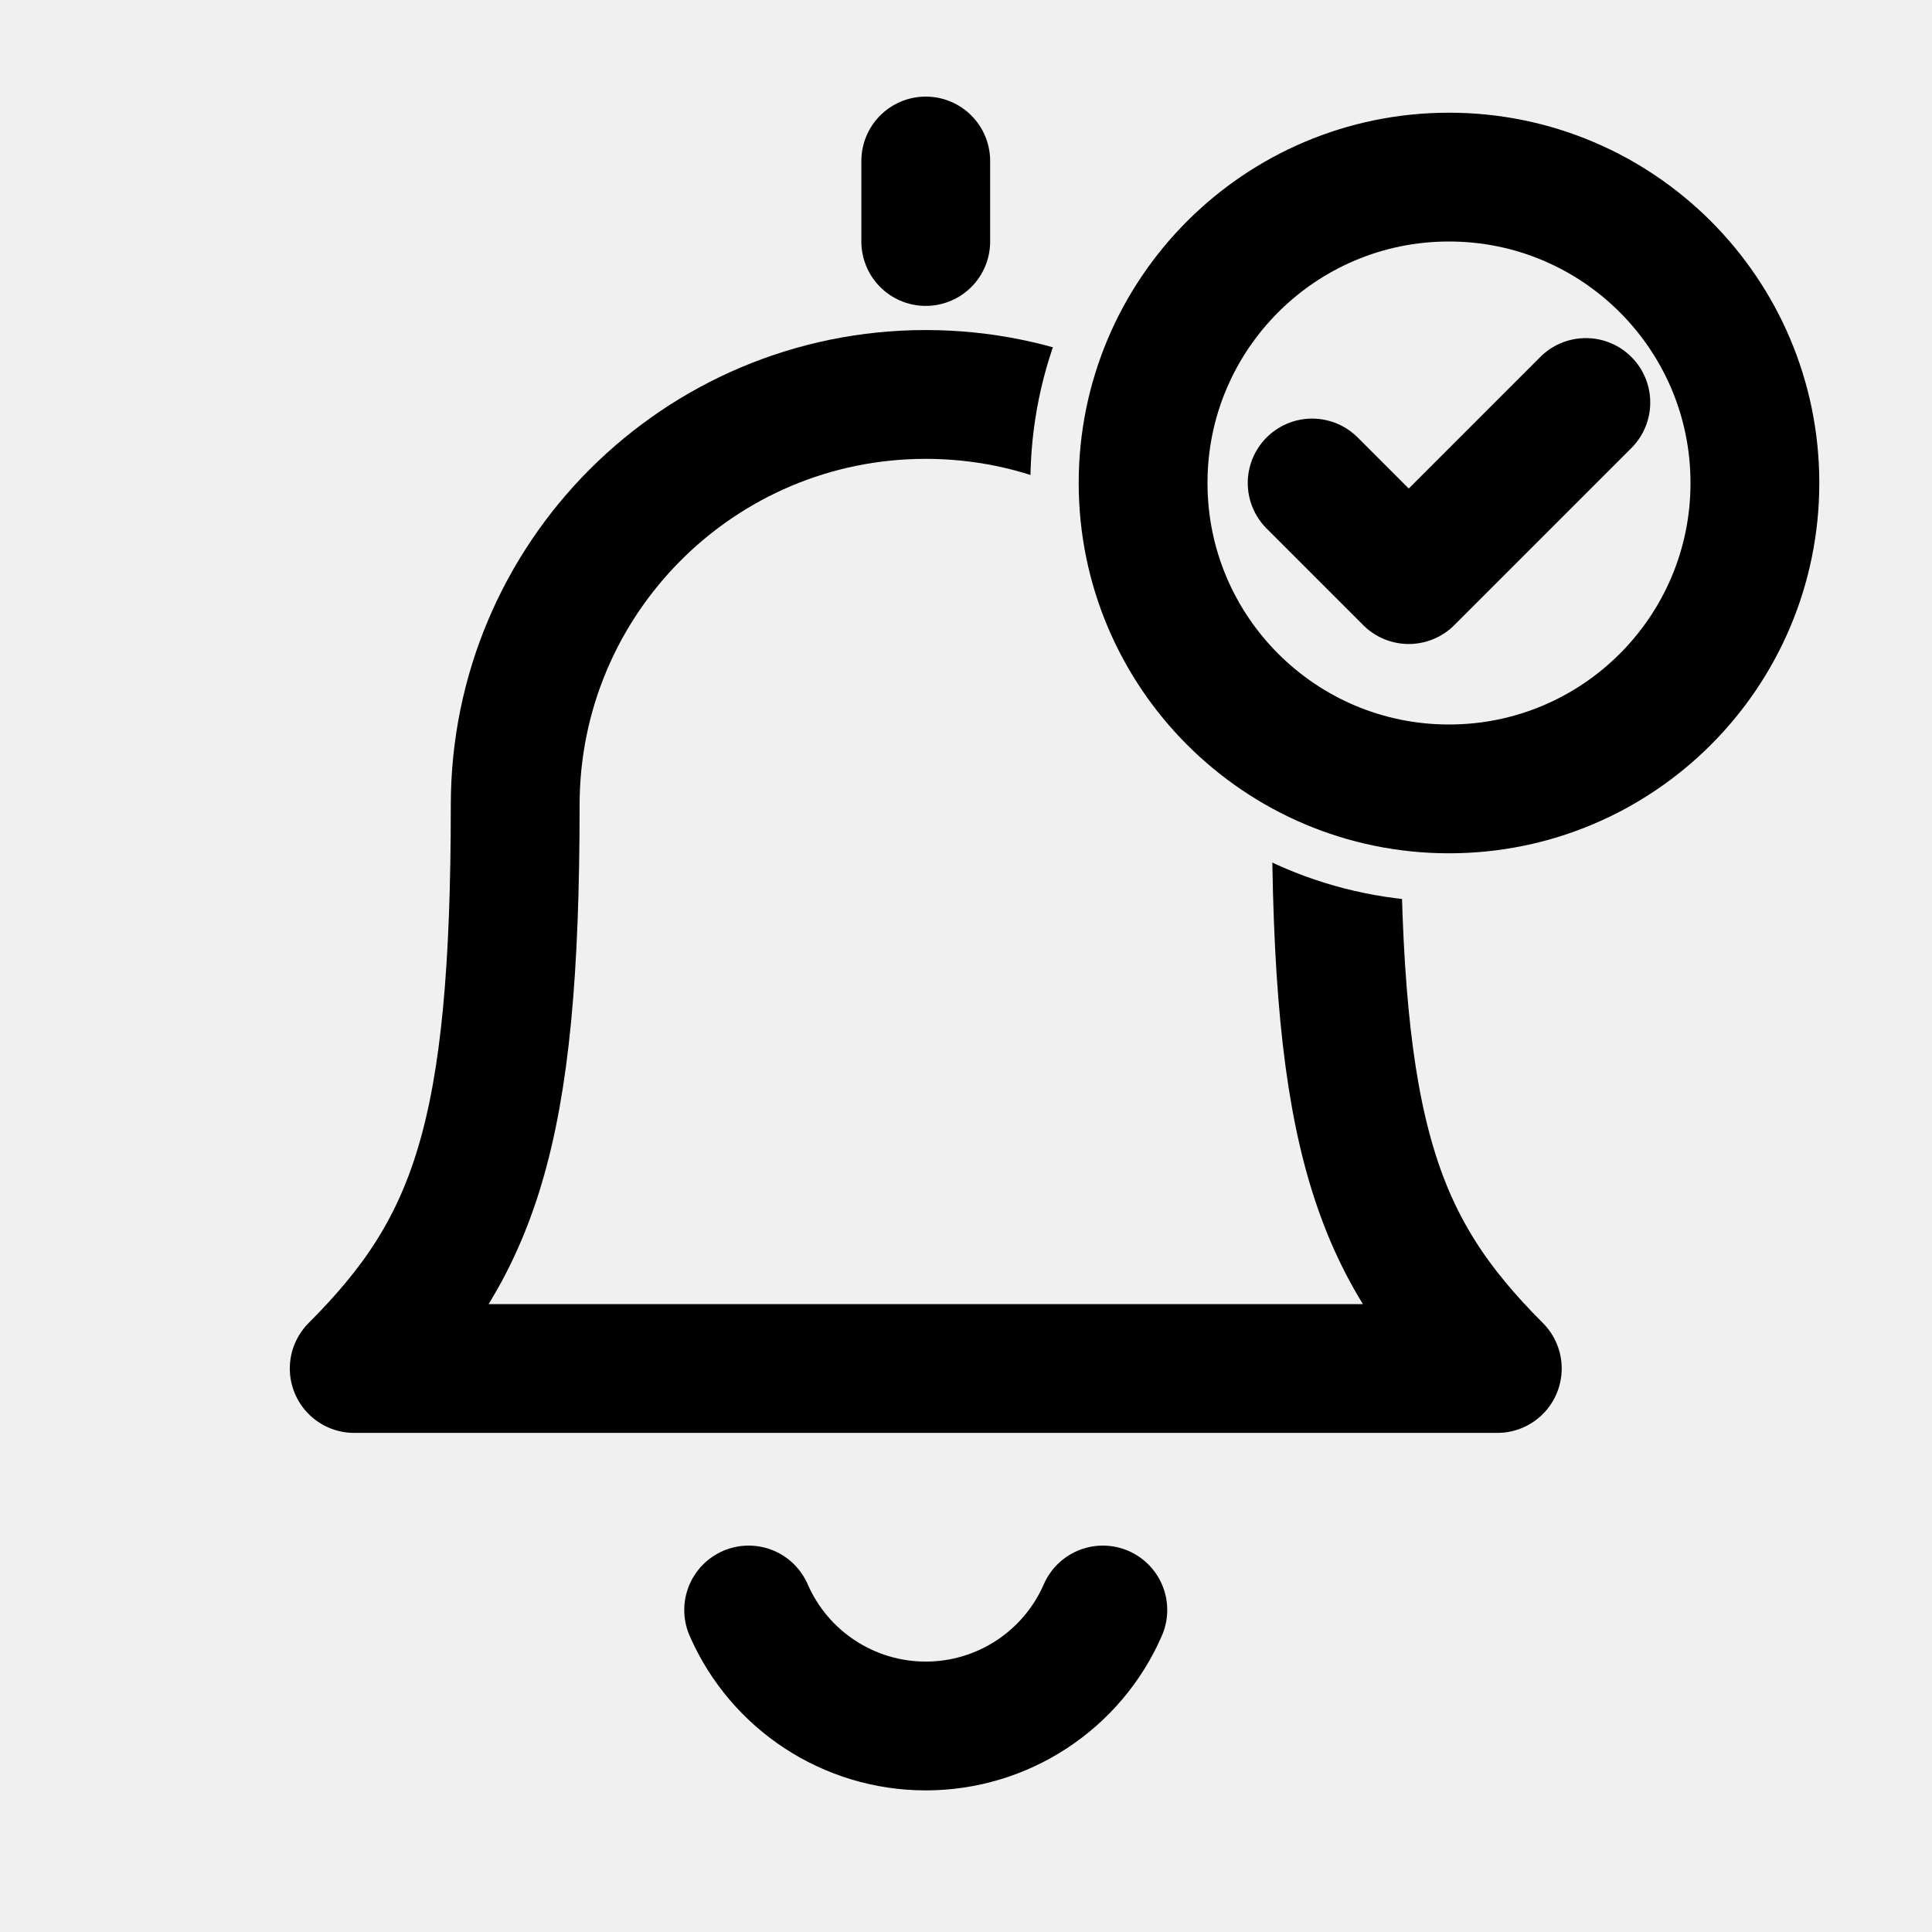
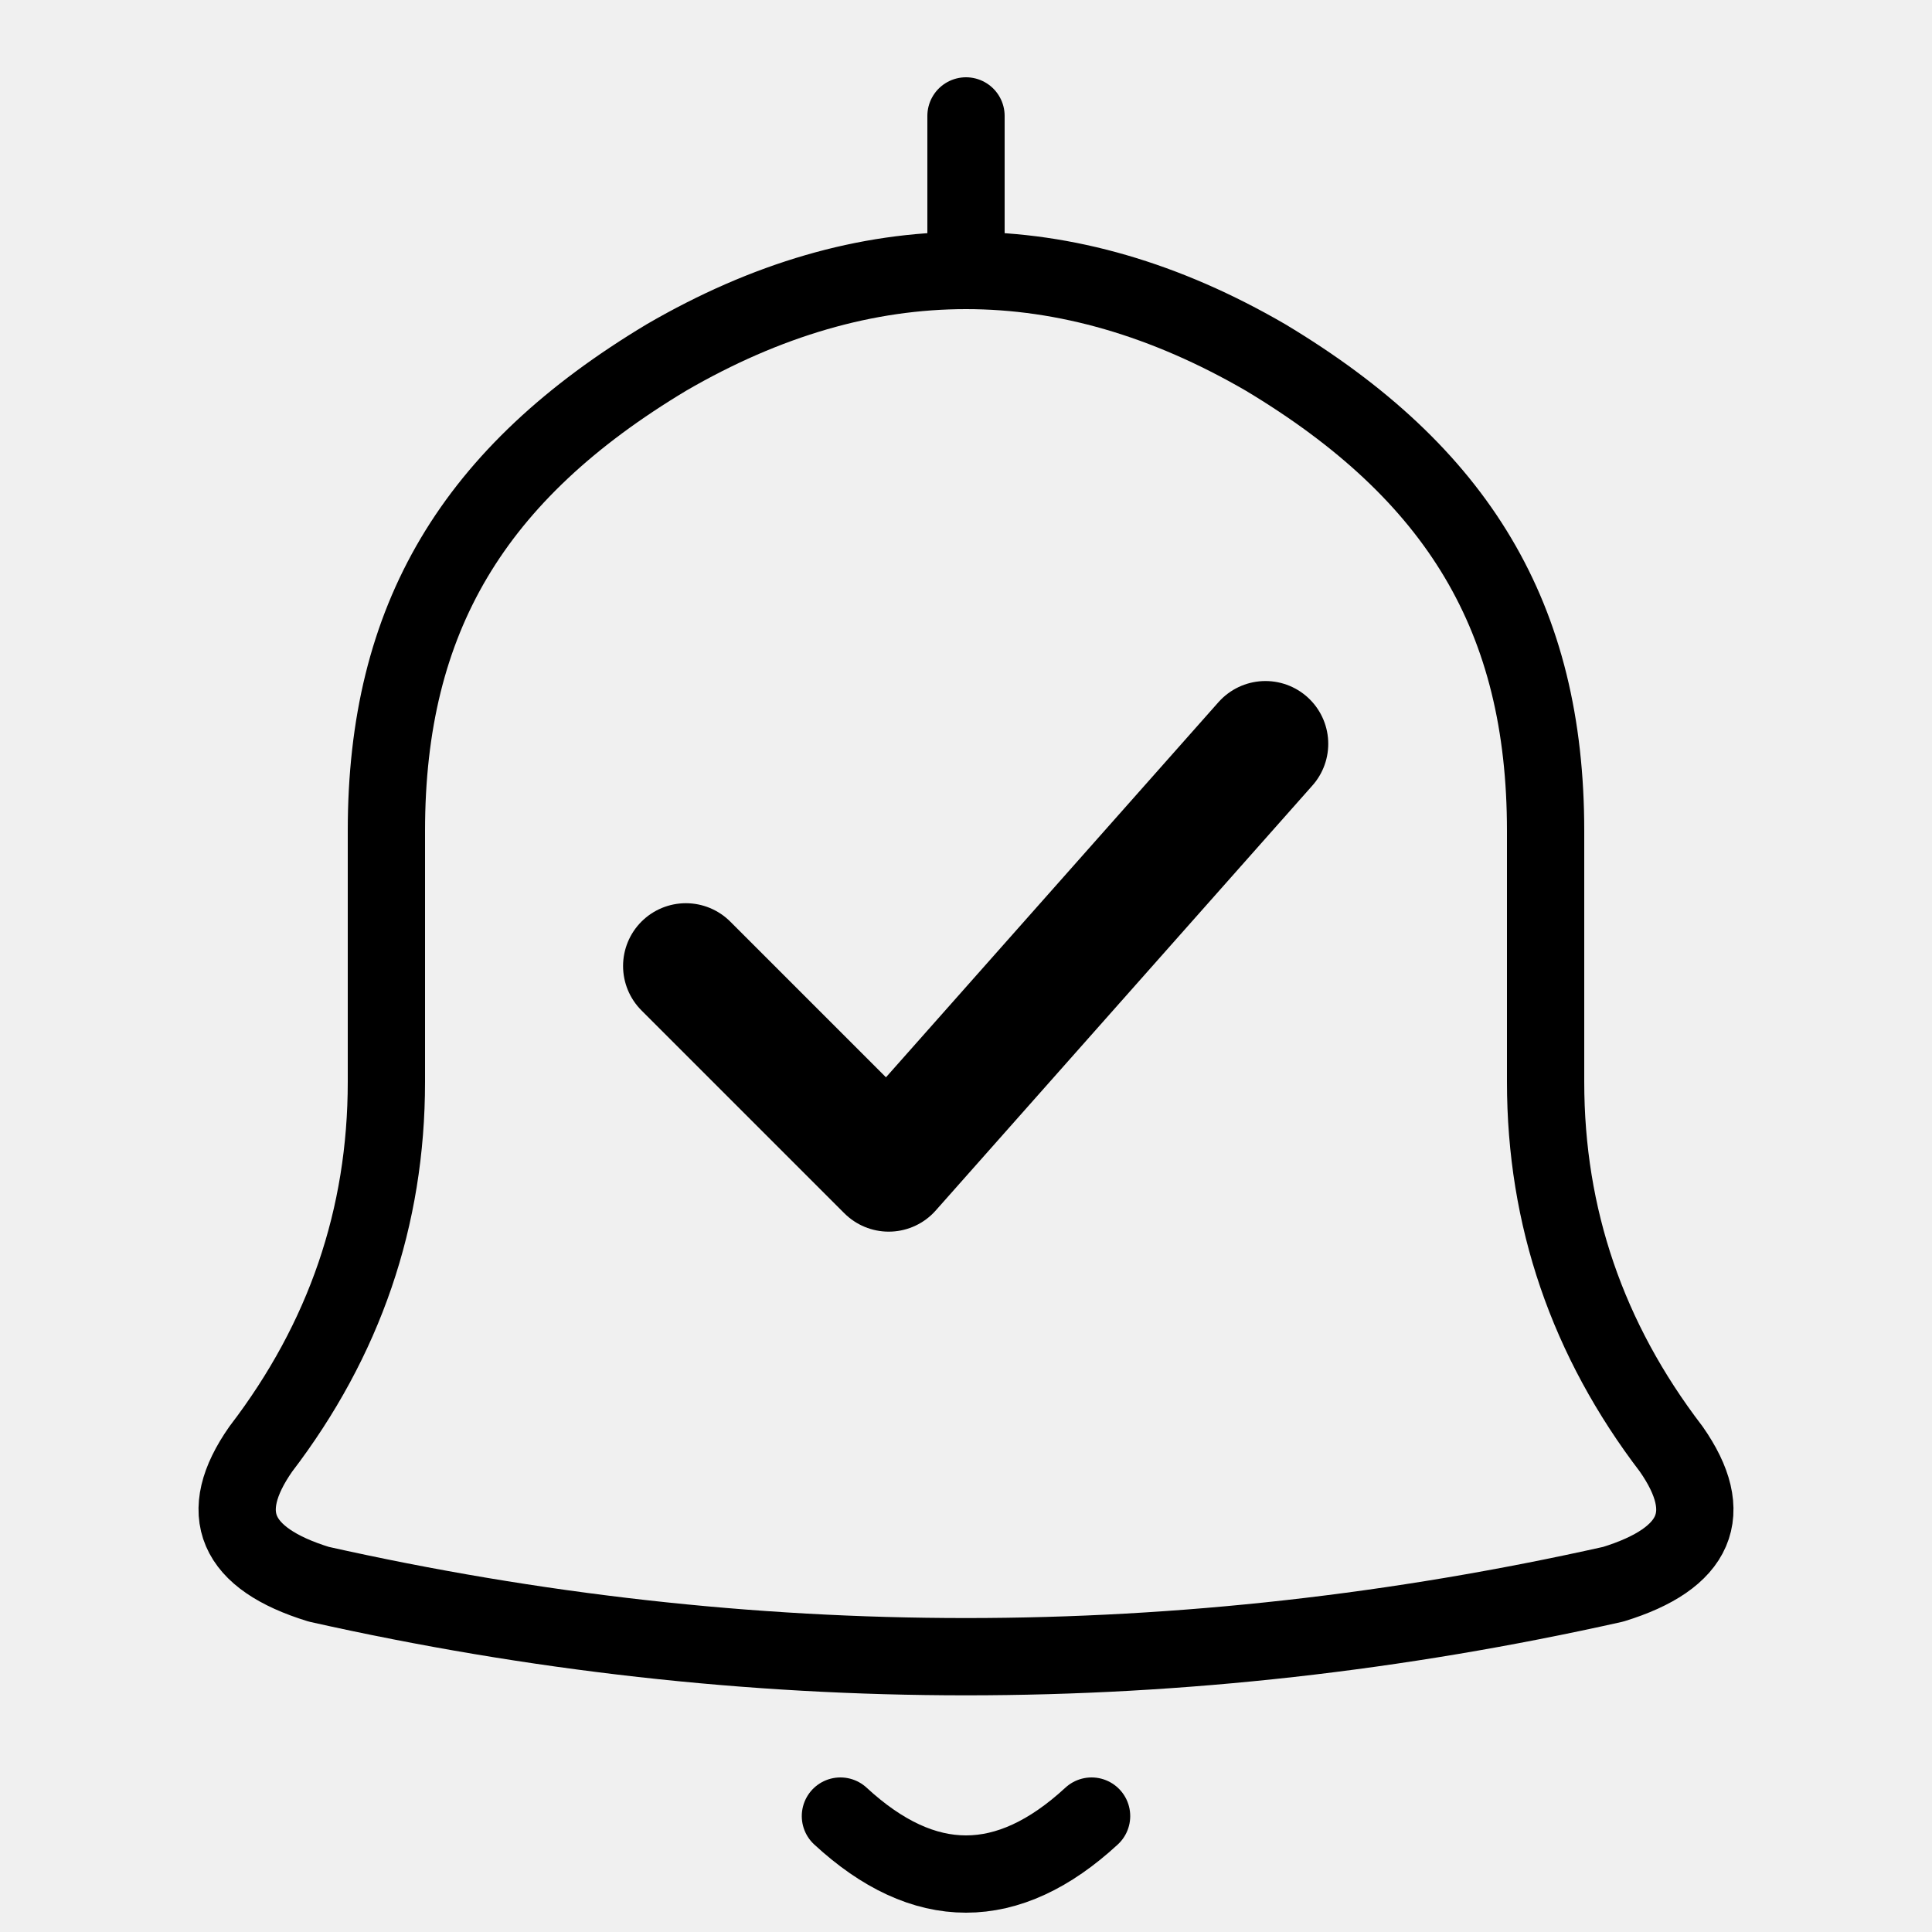
- <svg xmlns="http://www.w3.org/2000/svg" viewBox="0 0 24 24" fill="none" stroke="currentColor" stroke-width="1.6" stroke-linecap="round" stroke-linejoin="round">
-   <defs>
-     <mask id="badge-space">
-       <rect width="24" height="24" fill="white" stroke="none" />
-       <circle cx="18" cy="6" r="5.2" fill="black" stroke="none" />
-     </mask>
-   </defs>
-   <g mask="url(#badge-space)">
-     <path d="M6.4 10a5.1 5.1 0 0 1 10.2 0c0 4.1.5 5.5 2 7H4.4c1.5-1.5 2-2.9 2-7Z" />
-     <path d="M9.3 20a2.4 2.4 0 0 0 4.4 0M11.5 3V2" />
-   </g>
-   <circle cx="18" cy="6" r="3.8" />
-   <path d="m16.3 6 1.2 1.2L19.7 5" />
+ <svg xmlns="http://www.w3.org/2000/svg" viewBox="28 30 200 200">
+   <path d="M128 42v13M68 116C68 94 77 79 97 67Q128 49 159 67C179 79 188 94 188 116V142Q188 163 201 180Q208 190 195 194Q128 209 61 194Q48 190 55 180Q68 163 68 142Z" fill="none" stroke="currentColor" stroke-width="8" stroke-linecap="round" stroke-linejoin="round" />
+   <path d="M115 218Q128 230 141 218" fill="none" stroke="currentColor" stroke-width="8" stroke-linecap="round" />
+   <path d="M99 130l21 21 39-44" fill="none" stroke="currentColor" stroke-width="13" stroke-linecap="round" stroke-linejoin="round" />
</svg>
